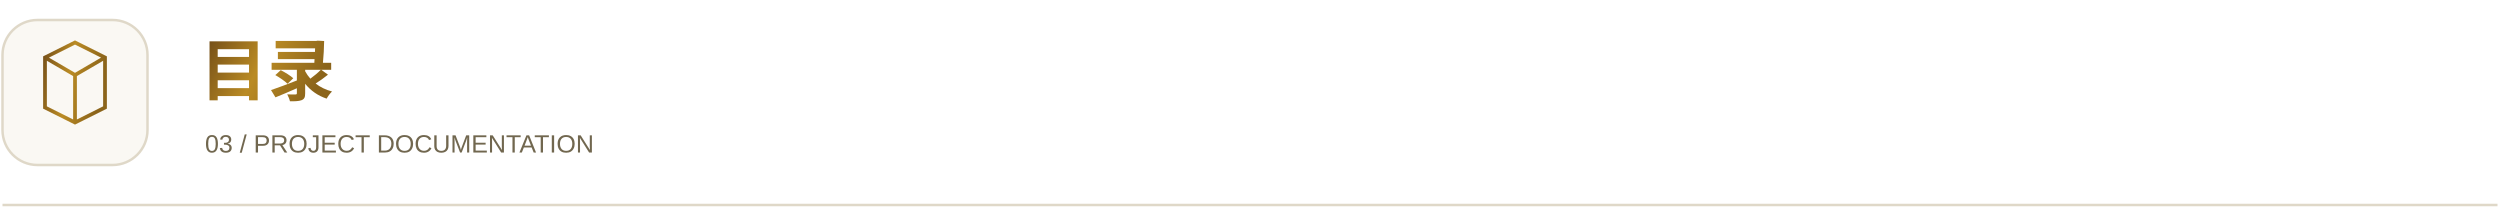
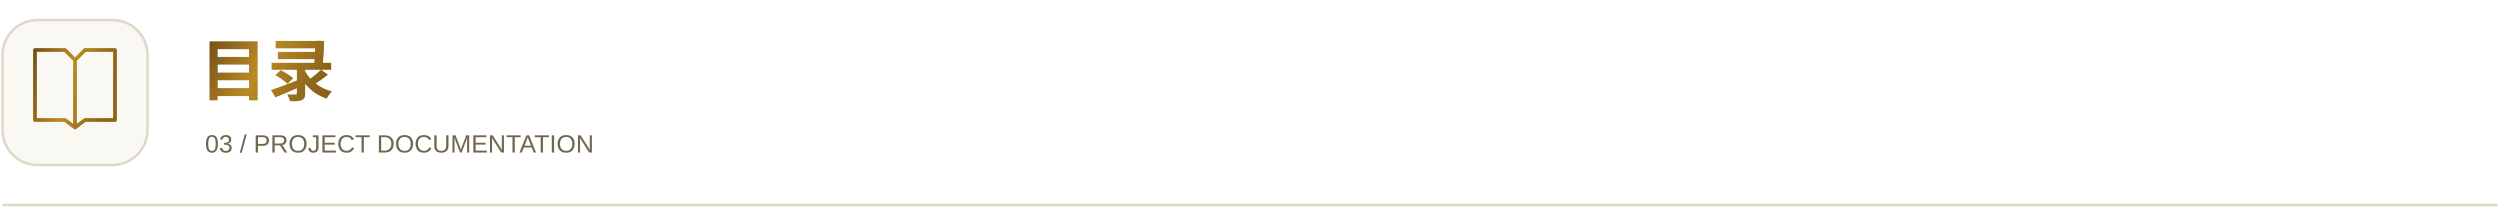
<svg xmlns="http://www.w3.org/2000/svg" width="1000" height="88" viewBox="0 0 1000 88" role="img">
  <defs>
    <linearGradient id="gold" x1="0%" y1="0%" x2="100%" y2="25%">
      <stop offset="0%" stop-color="#765018" />
      <stop offset="48%" stop-color="#BA8B24" />
      <stop offset="100%" stop-color="#8B641A" />
    </linearGradient>
    <linearGradient id="shine">
      <stop stop-color="#FFF3C8" stop-opacity="0" />
      <stop offset=".48" stop-color="#D6B960" stop-opacity=".15" />
      <stop offset=".53" stop-color="#FFF8E4" stop-opacity=".7" />
      <stop offset=".59" stop-color="#D6B960" stop-opacity=".12" />
      <stop offset="1" stop-color="#FFF3C8" stop-opacity="0" />
    </linearGradient>
    <clipPath id="hero">
      <rect x="1" y="1" width="998" height="258" rx="18" />
    </clipPath>
  </defs>
  <rect x="1" y="8" width="58" height="58" rx="14" fill="#FAF8F3" stroke="#DFD8C8" />
-   <path d="M18 23l12-6 12 6v20l-12 6-12-6z M18 23l12 7 12-7 M30 30v19" fill="none" stroke="url(#gold)" stroke-width="1.5" />
+   <path d="M14 20h12l4 4 4-4h12v28H34l-4 3-4-3H14z M30 24v27" fill="none" stroke="url(#gold)" stroke-width="1.5" stroke-linejoin="round" stroke-linecap="round" />
  <text x="80" y="38" font-family="Segoe UI,Microsoft YaHei,Arial,sans-serif" font-size="27" font-weight="700" fill="url(#gold)">目录</text>
  <text x="82" y="61" font-family="Segoe UI,Microsoft YaHei,Arial,sans-serif" font-size="10" font-weight="400" fill="#71674F">03 / PROJECT DOCUMENTATION</text>
  <path d="M1 82H999" stroke="#DFD8C8" />
</svg>
